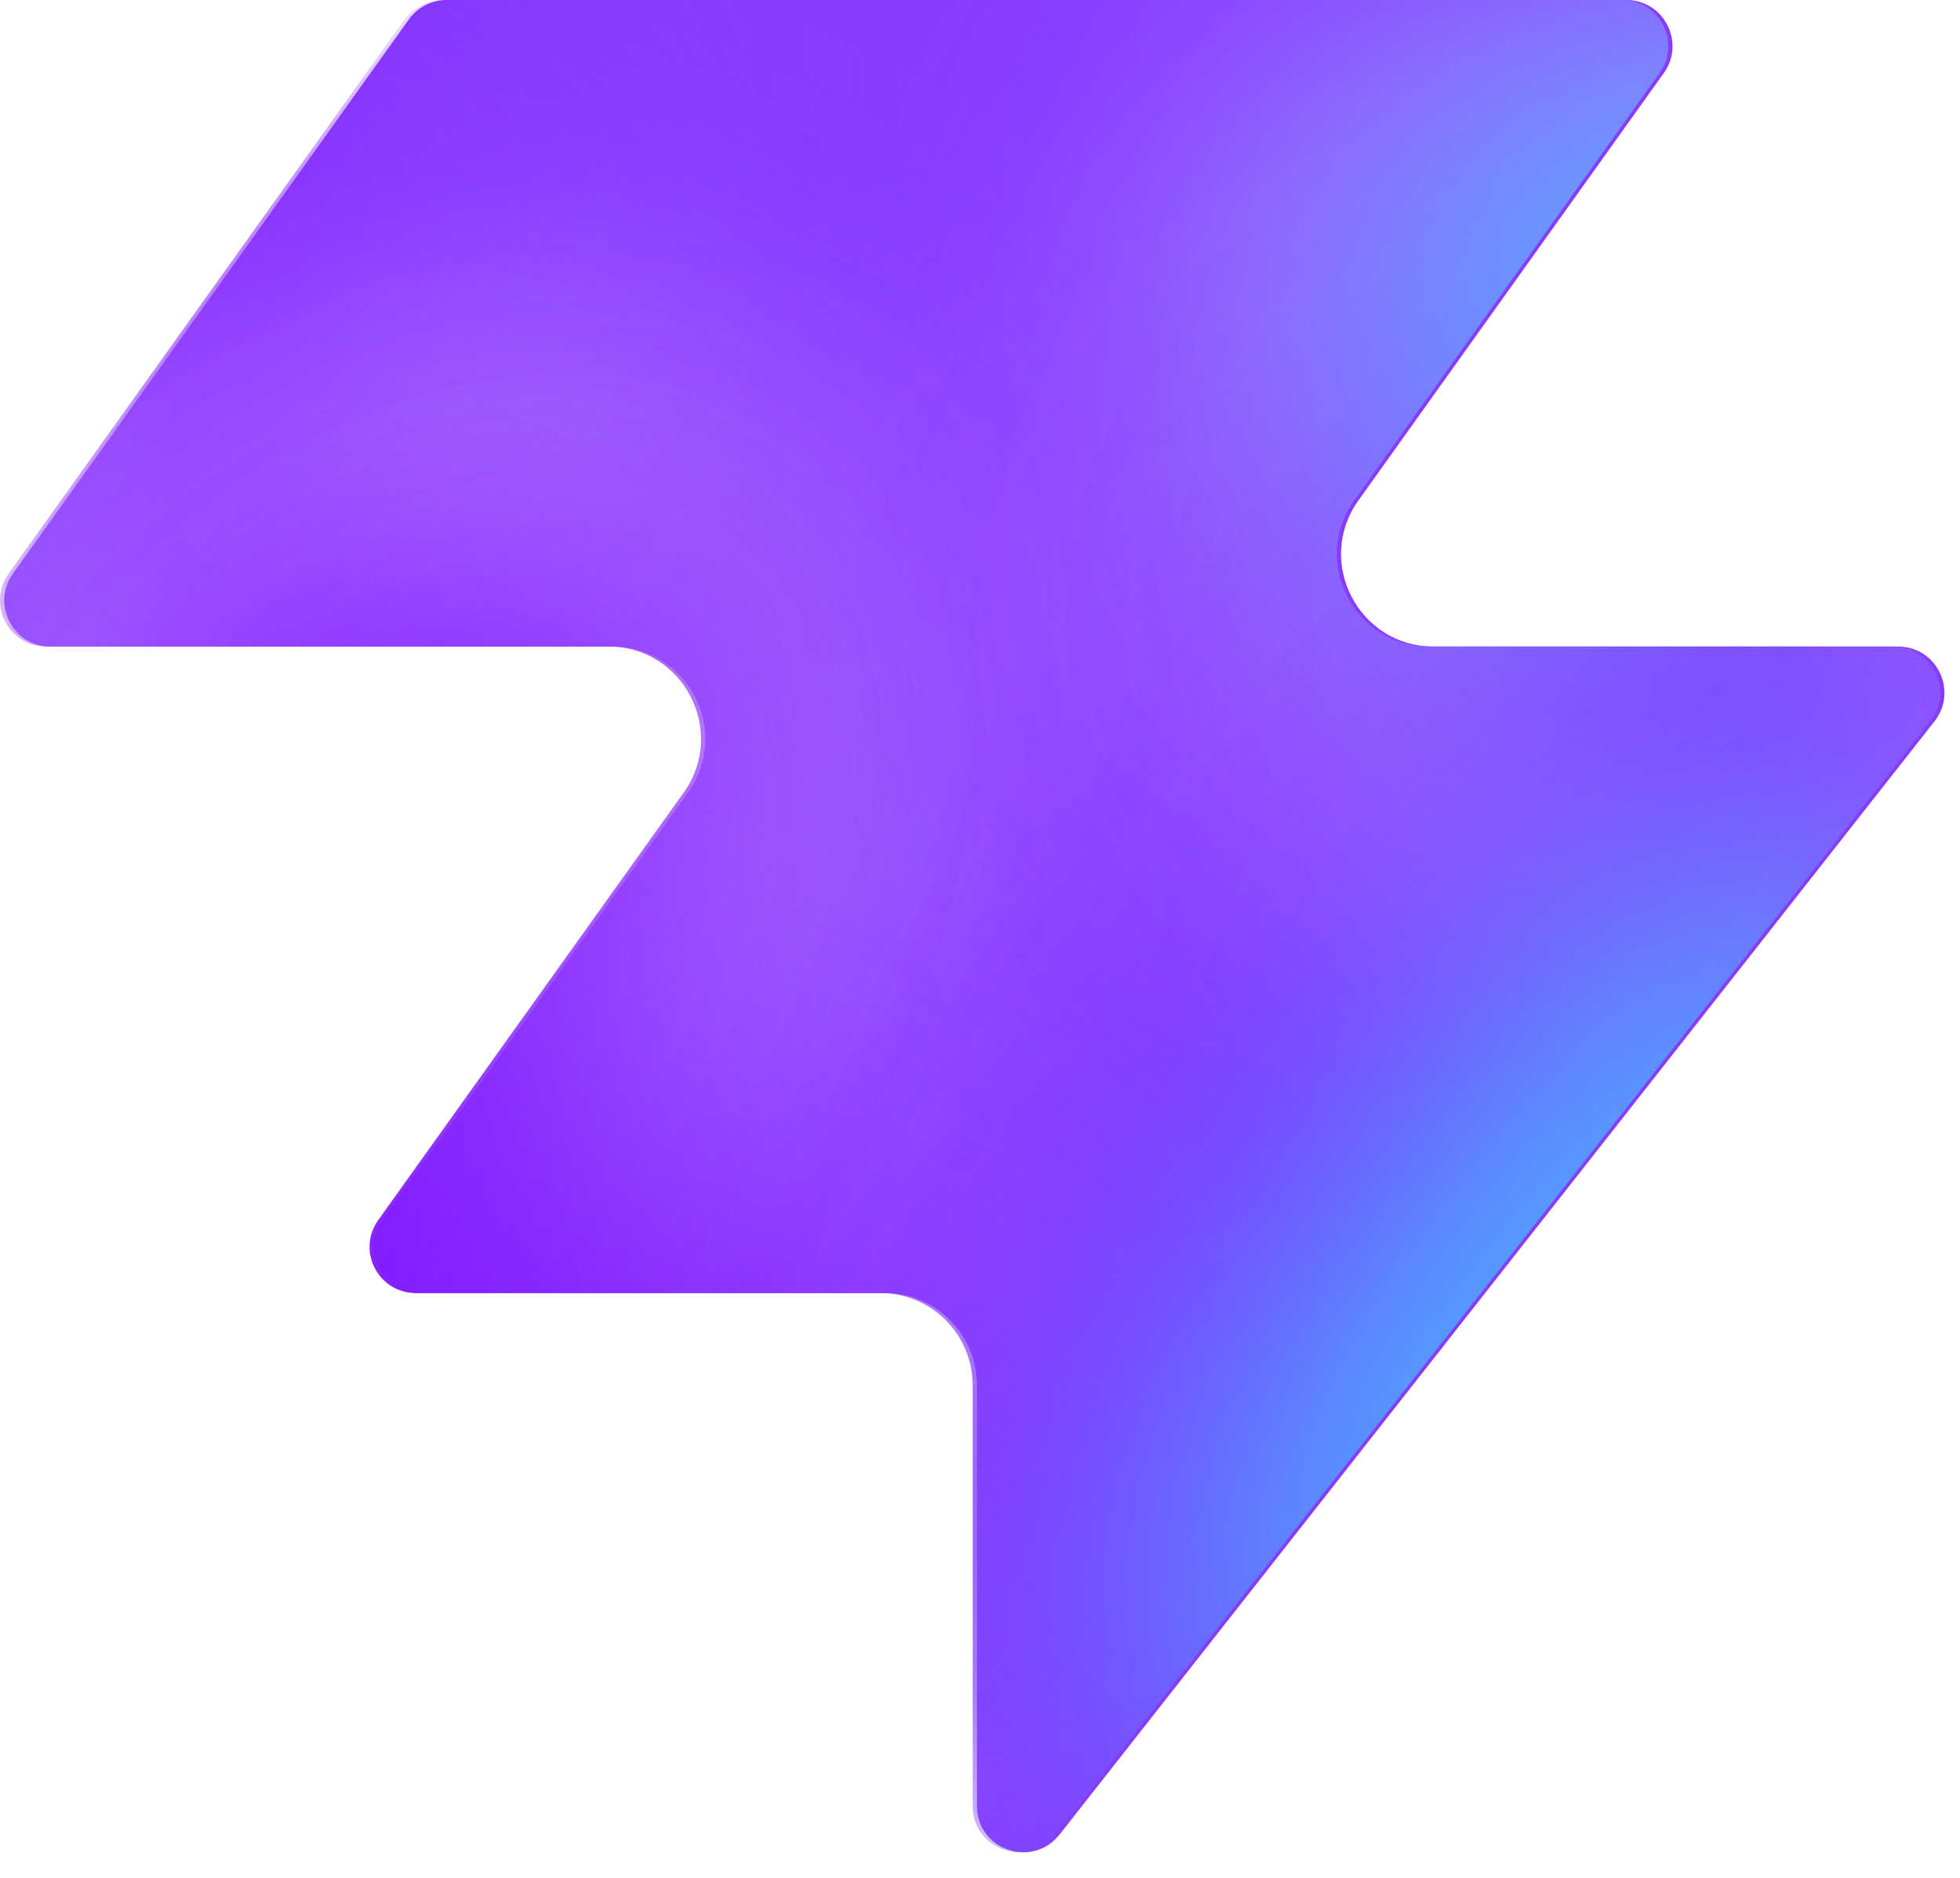
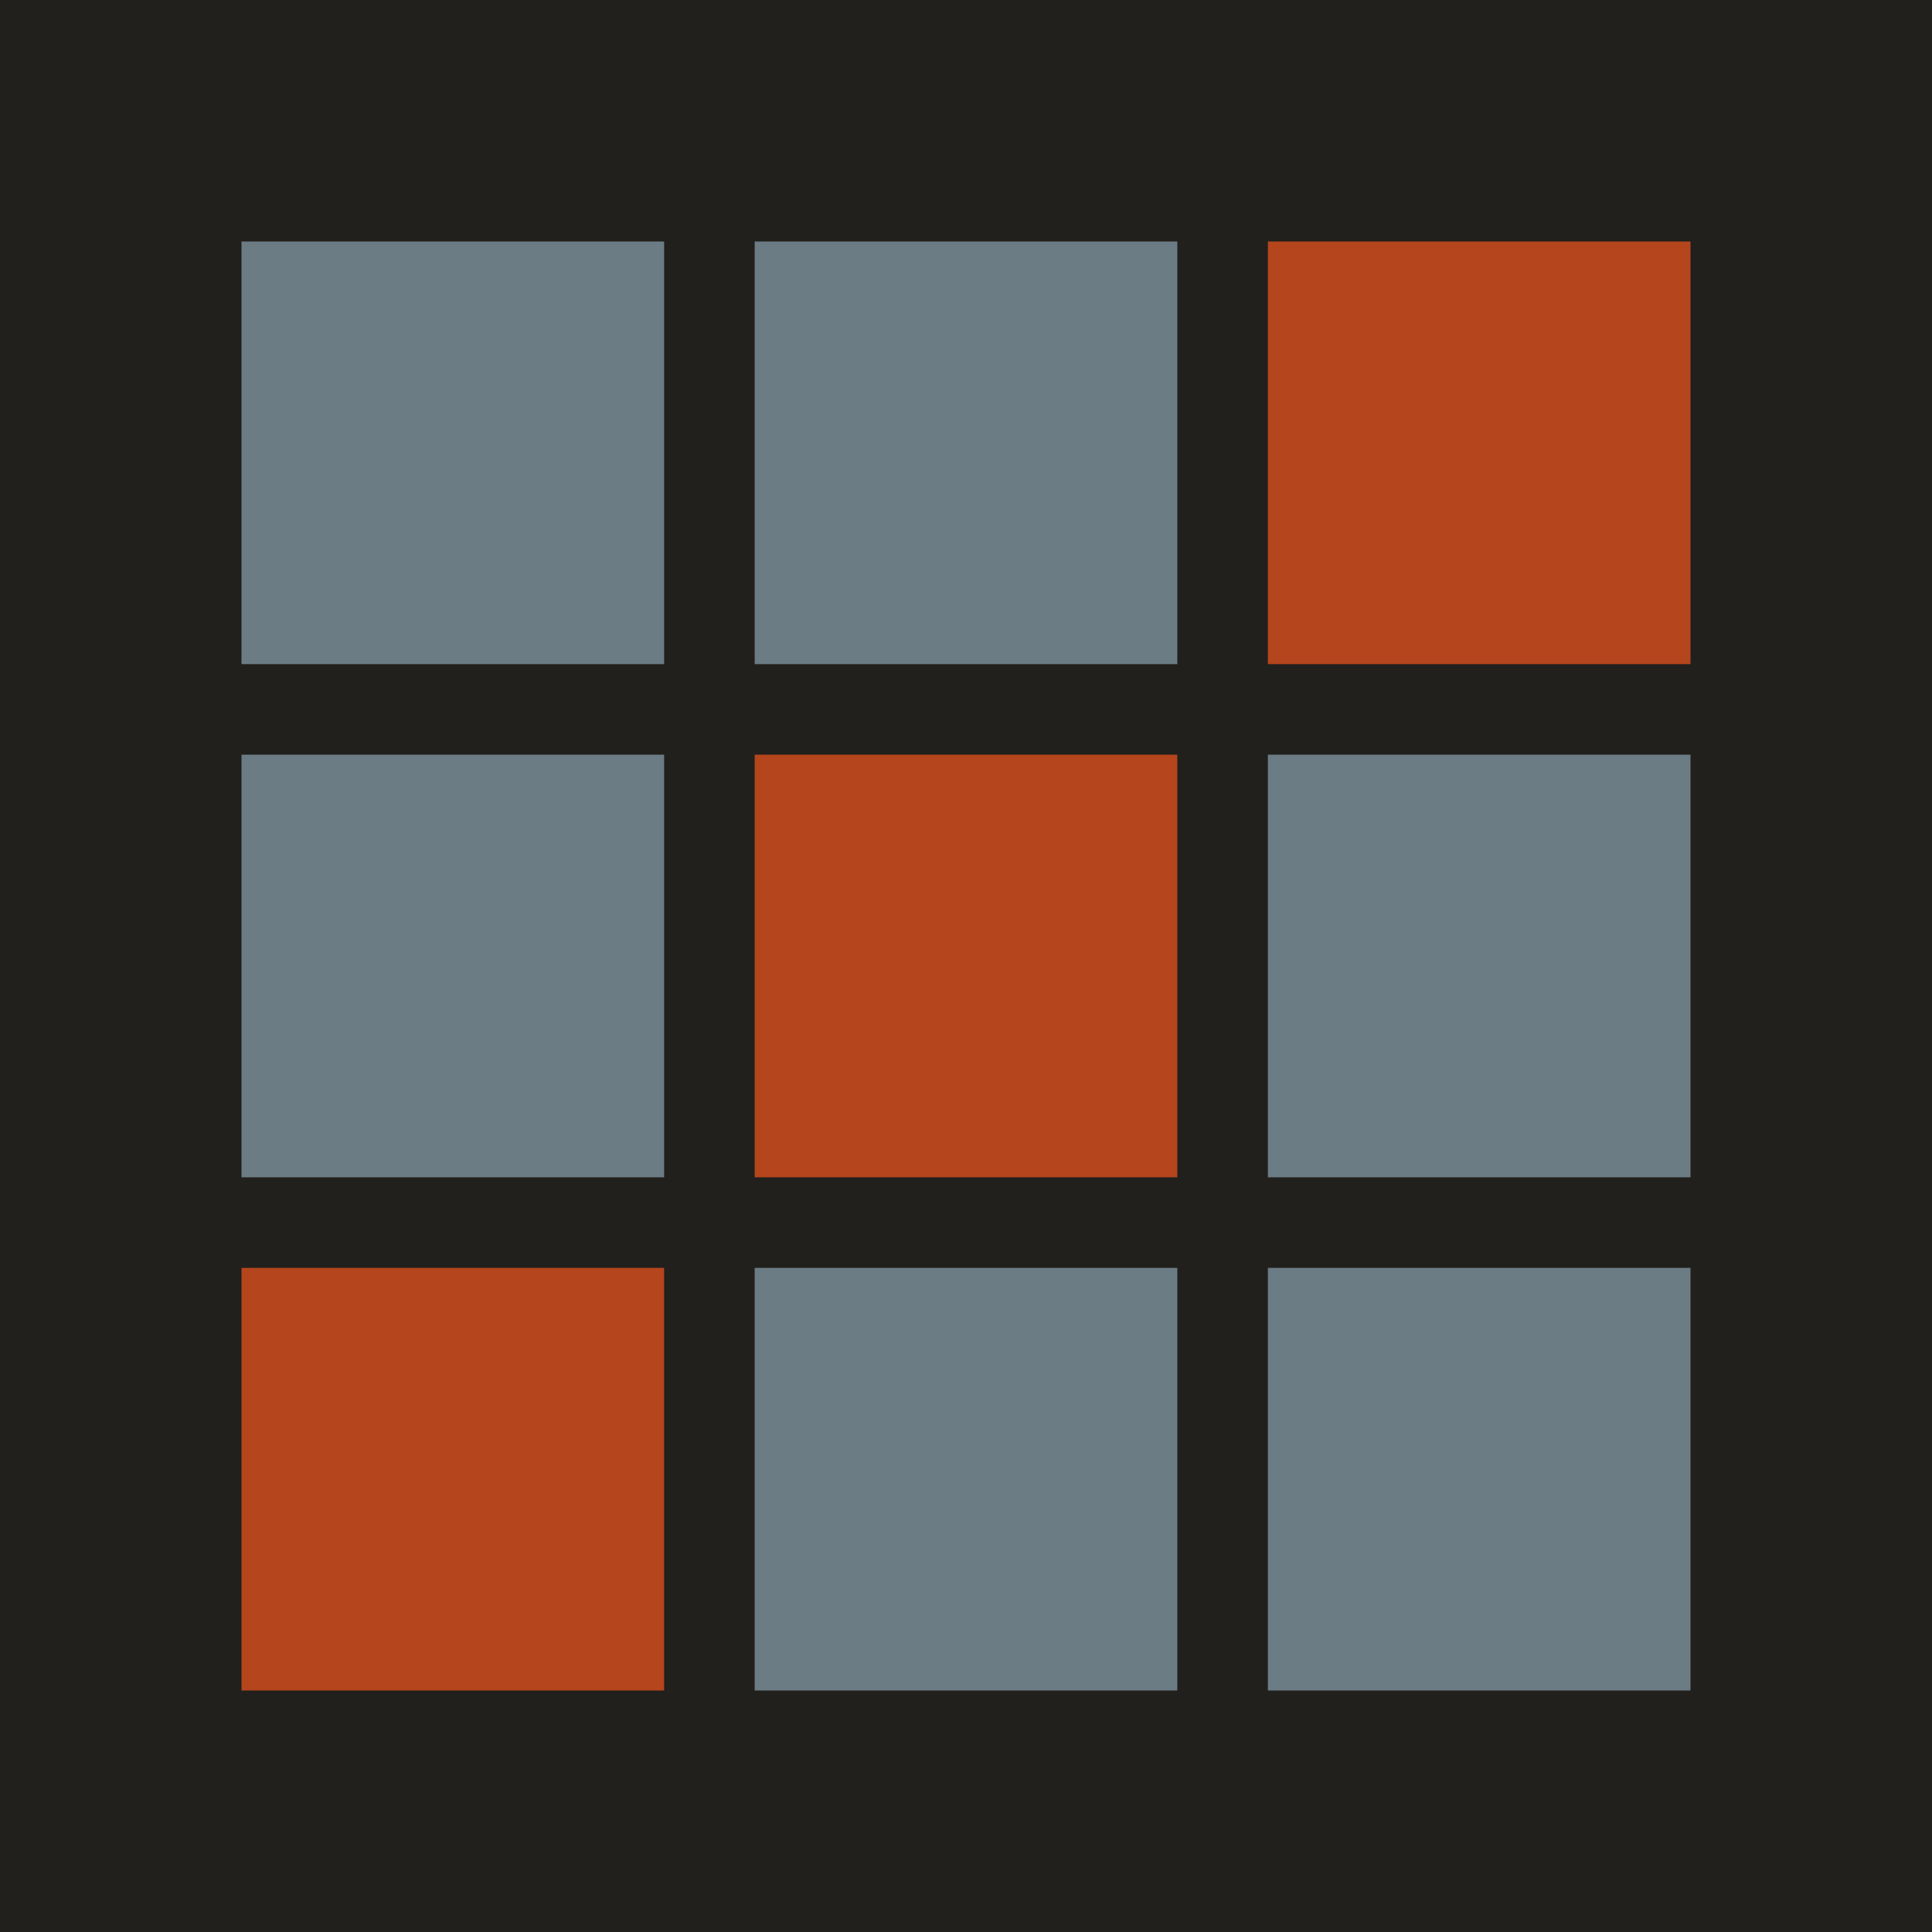
- <svg xmlns="http://www.w3.org/2000/svg" width="48" height="46" fill="none" viewBox="0 0 48 46">
-   <path fill="#863bff" d="M25.946 44.938c-.664.845-2.021.375-2.021-.698V33.937a2.26 2.26 0 0 0-2.262-2.262H10.287c-.92 0-1.456-1.04-.92-1.788l7.48-10.471c1.07-1.497 0-3.578-1.842-3.578H1.237c-.92 0-1.456-1.04-.92-1.788L10.013.474c.214-.297.556-.474.92-.474h28.894c.92 0 1.456 1.04.92 1.788l-7.48 10.471c-1.07 1.498 0 3.579 1.842 3.579h11.377c.943 0 1.473 1.088.89 1.83L25.947 44.94z" style="fill:#863bff;fill:color(display-p3 .525 .23 1);fill-opacity:1" />
-   <mask id="a" width="48" height="46" x="0" y="0" maskUnits="userSpaceOnUse" style="mask-type:alpha">
-     <path fill="#000" d="M25.842 44.938c-.664.844-2.021.375-2.021-.698V33.937a2.26 2.26 0 0 0-2.262-2.262H10.183c-.92 0-1.456-1.04-.92-1.788l7.48-10.471c1.07-1.498 0-3.579-1.842-3.579H1.133c-.92 0-1.456-1.04-.92-1.787L9.91.473c.214-.297.556-.474.92-.474h28.894c.92 0 1.456 1.04.92 1.788l-7.48 10.471c-1.07 1.498 0 3.578 1.842 3.578h11.377c.943 0 1.473 1.088.89 1.832L25.843 44.94z" style="fill:#000;fill-opacity:1" />
-   </mask>
-   <g mask="url(#a)">
-     <g filter="url(#b)">
-       <ellipse cx="5.508" cy="14.704" fill="#ede6ff" rx="5.508" ry="14.704" style="fill:#ede6ff;fill:color(display-p3 .927 .903 1);fill-opacity:1" transform="matrix(.00324 1 1 -.00324 -4.47 31.516)" />
-     </g>
-     <g filter="url(#c)">
-       <ellipse cx="10.399" cy="29.851" fill="#ede6ff" rx="10.399" ry="29.851" style="fill:#ede6ff;fill:color(display-p3 .927 .903 1);fill-opacity:1" transform="matrix(.00324 1 1 -.00324 -39.328 7.883)" />
-     </g>
-     <g filter="url(#d)">
-       <ellipse cx="5.508" cy="30.487" fill="#7e14ff" rx="5.508" ry="30.487" style="fill:#7e14ff;fill:color(display-p3 .492 .077 1);fill-opacity:1" transform="rotate(89.814 -25.913 -14.639)scale(1 -1)" />
-     </g>
-     <g filter="url(#e)">
-       <ellipse cx="5.508" cy="30.599" fill="#7e14ff" rx="5.508" ry="30.599" style="fill:#7e14ff;fill:color(display-p3 .492 .077 1);fill-opacity:1" transform="rotate(89.814 -32.644 -3.334)scale(1 -1)" />
-     </g>
-     <g filter="url(#f)">
-       <ellipse cx="5.508" cy="30.599" fill="#7e14ff" rx="5.508" ry="30.599" style="fill:#7e14ff;fill:color(display-p3 .492 .077 1);fill-opacity:1" transform="matrix(.00324 1 1 -.00324 -34.34 30.47)" />
-     </g>
-     <g filter="url(#g)">
-       <ellipse cx="14.072" cy="22.078" fill="#ede6ff" rx="14.072" ry="22.078" style="fill:#ede6ff;fill:color(display-p3 .927 .903 1);fill-opacity:1" transform="rotate(93.35 24.506 48.493)scale(-1 1)" />
-     </g>
-     <g filter="url(#h)">
-       <ellipse cx="3.47" cy="21.501" fill="#7e14ff" rx="3.47" ry="21.501" style="fill:#7e14ff;fill:color(display-p3 .492 .077 1);fill-opacity:1" transform="rotate(89.009 28.708 47.59)scale(-1 1)" />
-     </g>
-     <g filter="url(#i)">
-       <ellipse cx="3.47" cy="21.501" fill="#7e14ff" rx="3.47" ry="21.501" style="fill:#7e14ff;fill:color(display-p3 .492 .077 1);fill-opacity:1" transform="rotate(89.009 28.708 47.59)scale(-1 1)" />
-     </g>
-     <g filter="url(#j)">
-       <ellipse cx=".387" cy="8.972" fill="#7e14ff" rx="4.407" ry="29.108" style="fill:#7e14ff;fill:color(display-p3 .492 .077 1);fill-opacity:1" transform="rotate(39.51 .387 8.972)" />
-     </g>
-     <g filter="url(#k)">
-       <ellipse cx="47.523" cy="-6.092" fill="#7e14ff" rx="4.407" ry="29.108" style="fill:#7e14ff;fill:color(display-p3 .492 .077 1);fill-opacity:1" transform="rotate(37.892 47.523 -6.092)" />
-     </g>
-     <g filter="url(#l)">
-       <ellipse cx="41.412" cy="6.333" fill="#47bfff" rx="5.971" ry="9.665" style="fill:#47bfff;fill:color(display-p3 .28 .748 1);fill-opacity:1" transform="rotate(37.892 41.412 6.333)" />
-     </g>
-     <g filter="url(#m)">
-       <ellipse cx="-1.879" cy="38.332" fill="#7e14ff" rx="4.407" ry="29.108" style="fill:#7e14ff;fill:color(display-p3 .492 .077 1);fill-opacity:1" transform="rotate(37.892 -1.88 38.332)" />
-     </g>
-     <g filter="url(#n)">
-       <ellipse cx="-1.879" cy="38.332" fill="#7e14ff" rx="4.407" ry="29.108" style="fill:#7e14ff;fill:color(display-p3 .492 .077 1);fill-opacity:1" transform="rotate(37.892 -1.88 38.332)" />
-     </g>
-     <g filter="url(#o)">
-       <ellipse cx="35.651" cy="29.907" fill="#7e14ff" rx="4.407" ry="29.108" style="fill:#7e14ff;fill:color(display-p3 .492 .077 1);fill-opacity:1" transform="rotate(37.892 35.651 29.907)" />
-     </g>
-     <g filter="url(#p)">
-       <ellipse cx="38.418" cy="32.4" fill="#47bfff" rx="5.971" ry="15.297" style="fill:#47bfff;fill:color(display-p3 .28 .748 1);fill-opacity:1" transform="rotate(37.892 38.418 32.4)" />
-     </g>
+ <svg xmlns="http://www.w3.org/2000/svg" viewBox="0 0 64 64" width="64" height="64">
+   <rect width="64" height="64" fill="#21201C" />
+   <g>
+     <rect x="8" y="8" width="14" height="14" fill="#6B7C85" />
+     <rect x="25" y="8" width="14" height="14" fill="#6B7C85" />
+     <rect x="42" y="8" width="14" height="14" fill="#B5451C" />
+     <rect x="8" y="25" width="14" height="14" fill="#6B7C85" />
+     <rect x="25" y="25" width="14" height="14" fill="#B5451C" />
+     <rect x="42" y="25" width="14" height="14" fill="#6B7C85" />
+     <rect x="8" y="42" width="14" height="14" fill="#B5451C" />
+     <rect x="25" y="42" width="14" height="14" fill="#6B7C85" />
+     <rect x="42" y="42" width="14" height="14" fill="#6B7C85" />
  </g>
-   <defs>
-     <filter id="b" width="60.045" height="41.654" x="-19.77" y="16.149" color-interpolation-filters="sRGB" filterUnits="userSpaceOnUse">
-       <feFlood flood-opacity="0" result="BackgroundImageFix" />
-       <feBlend in="SourceGraphic" in2="BackgroundImageFix" result="shape" />
-       <feGaussianBlur result="effect1_foregroundBlur_2002_17158" stdDeviation="7.659" />
-     </filter>
-     <filter id="c" width="90.34" height="51.437" x="-54.613" y="-7.533" color-interpolation-filters="sRGB" filterUnits="userSpaceOnUse">
-       <feFlood flood-opacity="0" result="BackgroundImageFix" />
-       <feBlend in="SourceGraphic" in2="BackgroundImageFix" result="shape" />
-       <feGaussianBlur result="effect1_foregroundBlur_2002_17158" stdDeviation="7.659" />
-     </filter>
-     <filter id="d" width="79.355" height="29.4" x="-49.64" y="2.03" color-interpolation-filters="sRGB" filterUnits="userSpaceOnUse">
-       <feFlood flood-opacity="0" result="BackgroundImageFix" />
-       <feBlend in="SourceGraphic" in2="BackgroundImageFix" result="shape" />
-       <feGaussianBlur result="effect1_foregroundBlur_2002_17158" stdDeviation="4.596" />
-     </filter>
-     <filter id="e" width="79.579" height="29.4" x="-45.045" y="20.029" color-interpolation-filters="sRGB" filterUnits="userSpaceOnUse">
-       <feFlood flood-opacity="0" result="BackgroundImageFix" />
-       <feBlend in="SourceGraphic" in2="BackgroundImageFix" result="shape" />
-       <feGaussianBlur result="effect1_foregroundBlur_2002_17158" stdDeviation="4.596" />
-     </filter>
-     <filter id="f" width="79.579" height="29.4" x="-43.513" y="21.178" color-interpolation-filters="sRGB" filterUnits="userSpaceOnUse">
-       <feFlood flood-opacity="0" result="BackgroundImageFix" />
-       <feBlend in="SourceGraphic" in2="BackgroundImageFix" result="shape" />
-       <feGaussianBlur result="effect1_foregroundBlur_2002_17158" stdDeviation="4.596" />
-     </filter>
-     <filter id="g" width="74.749" height="58.852" x="15.756" y="-17.901" color-interpolation-filters="sRGB" filterUnits="userSpaceOnUse">
-       <feFlood flood-opacity="0" result="BackgroundImageFix" />
-       <feBlend in="SourceGraphic" in2="BackgroundImageFix" result="shape" />
-       <feGaussianBlur result="effect1_foregroundBlur_2002_17158" stdDeviation="7.659" />
-     </filter>
-     <filter id="h" width="61.377" height="25.362" x="23.548" y="2.284" color-interpolation-filters="sRGB" filterUnits="userSpaceOnUse">
-       <feFlood flood-opacity="0" result="BackgroundImageFix" />
-       <feBlend in="SourceGraphic" in2="BackgroundImageFix" result="shape" />
-       <feGaussianBlur result="effect1_foregroundBlur_2002_17158" stdDeviation="4.596" />
-     </filter>
-     <filter id="i" width="61.377" height="25.362" x="23.548" y="2.284" color-interpolation-filters="sRGB" filterUnits="userSpaceOnUse">
-       <feFlood flood-opacity="0" result="BackgroundImageFix" />
-       <feBlend in="SourceGraphic" in2="BackgroundImageFix" result="shape" />
-       <feGaussianBlur result="effect1_foregroundBlur_2002_17158" stdDeviation="4.596" />
-     </filter>
-     <filter id="j" width="56.045" height="63.649" x="-27.636" y="-22.853" color-interpolation-filters="sRGB" filterUnits="userSpaceOnUse">
-       <feFlood flood-opacity="0" result="BackgroundImageFix" />
-       <feBlend in="SourceGraphic" in2="BackgroundImageFix" result="shape" />
-       <feGaussianBlur result="effect1_foregroundBlur_2002_17158" stdDeviation="4.596" />
-     </filter>
-     <filter id="k" width="54.814" height="64.646" x="20.116" y="-38.415" color-interpolation-filters="sRGB" filterUnits="userSpaceOnUse">
-       <feFlood flood-opacity="0" result="BackgroundImageFix" />
-       <feBlend in="SourceGraphic" in2="BackgroundImageFix" result="shape" />
-       <feGaussianBlur result="effect1_foregroundBlur_2002_17158" stdDeviation="4.596" />
-     </filter>
-     <filter id="l" width="33.541" height="35.313" x="24.641" y="-11.323" color-interpolation-filters="sRGB" filterUnits="userSpaceOnUse">
-       <feFlood flood-opacity="0" result="BackgroundImageFix" />
-       <feBlend in="SourceGraphic" in2="BackgroundImageFix" result="shape" />
-       <feGaussianBlur result="effect1_foregroundBlur_2002_17158" stdDeviation="4.596" />
-     </filter>
-     <filter id="m" width="54.814" height="64.646" x="-29.286" y="6.009" color-interpolation-filters="sRGB" filterUnits="userSpaceOnUse">
-       <feFlood flood-opacity="0" result="BackgroundImageFix" />
-       <feBlend in="SourceGraphic" in2="BackgroundImageFix" result="shape" />
-       <feGaussianBlur result="effect1_foregroundBlur_2002_17158" stdDeviation="4.596" />
-     </filter>
-     <filter id="n" width="54.814" height="64.646" x="-29.286" y="6.009" color-interpolation-filters="sRGB" filterUnits="userSpaceOnUse">
-       <feFlood flood-opacity="0" result="BackgroundImageFix" />
-       <feBlend in="SourceGraphic" in2="BackgroundImageFix" result="shape" />
-       <feGaussianBlur result="effect1_foregroundBlur_2002_17158" stdDeviation="4.596" />
-     </filter>
-     <filter id="o" width="54.814" height="64.646" x="8.244" y="-2.416" color-interpolation-filters="sRGB" filterUnits="userSpaceOnUse">
-       <feFlood flood-opacity="0" result="BackgroundImageFix" />
-       <feBlend in="SourceGraphic" in2="BackgroundImageFix" result="shape" />
-       <feGaussianBlur result="effect1_foregroundBlur_2002_17158" stdDeviation="4.596" />
-     </filter>
-     <filter id="p" width="39.409" height="43.623" x="18.713" y="10.588" color-interpolation-filters="sRGB" filterUnits="userSpaceOnUse">
-       <feFlood flood-opacity="0" result="BackgroundImageFix" />
-       <feBlend in="SourceGraphic" in2="BackgroundImageFix" result="shape" />
-       <feGaussianBlur result="effect1_foregroundBlur_2002_17158" stdDeviation="4.596" />
-     </filter>
-   </defs>
</svg>
